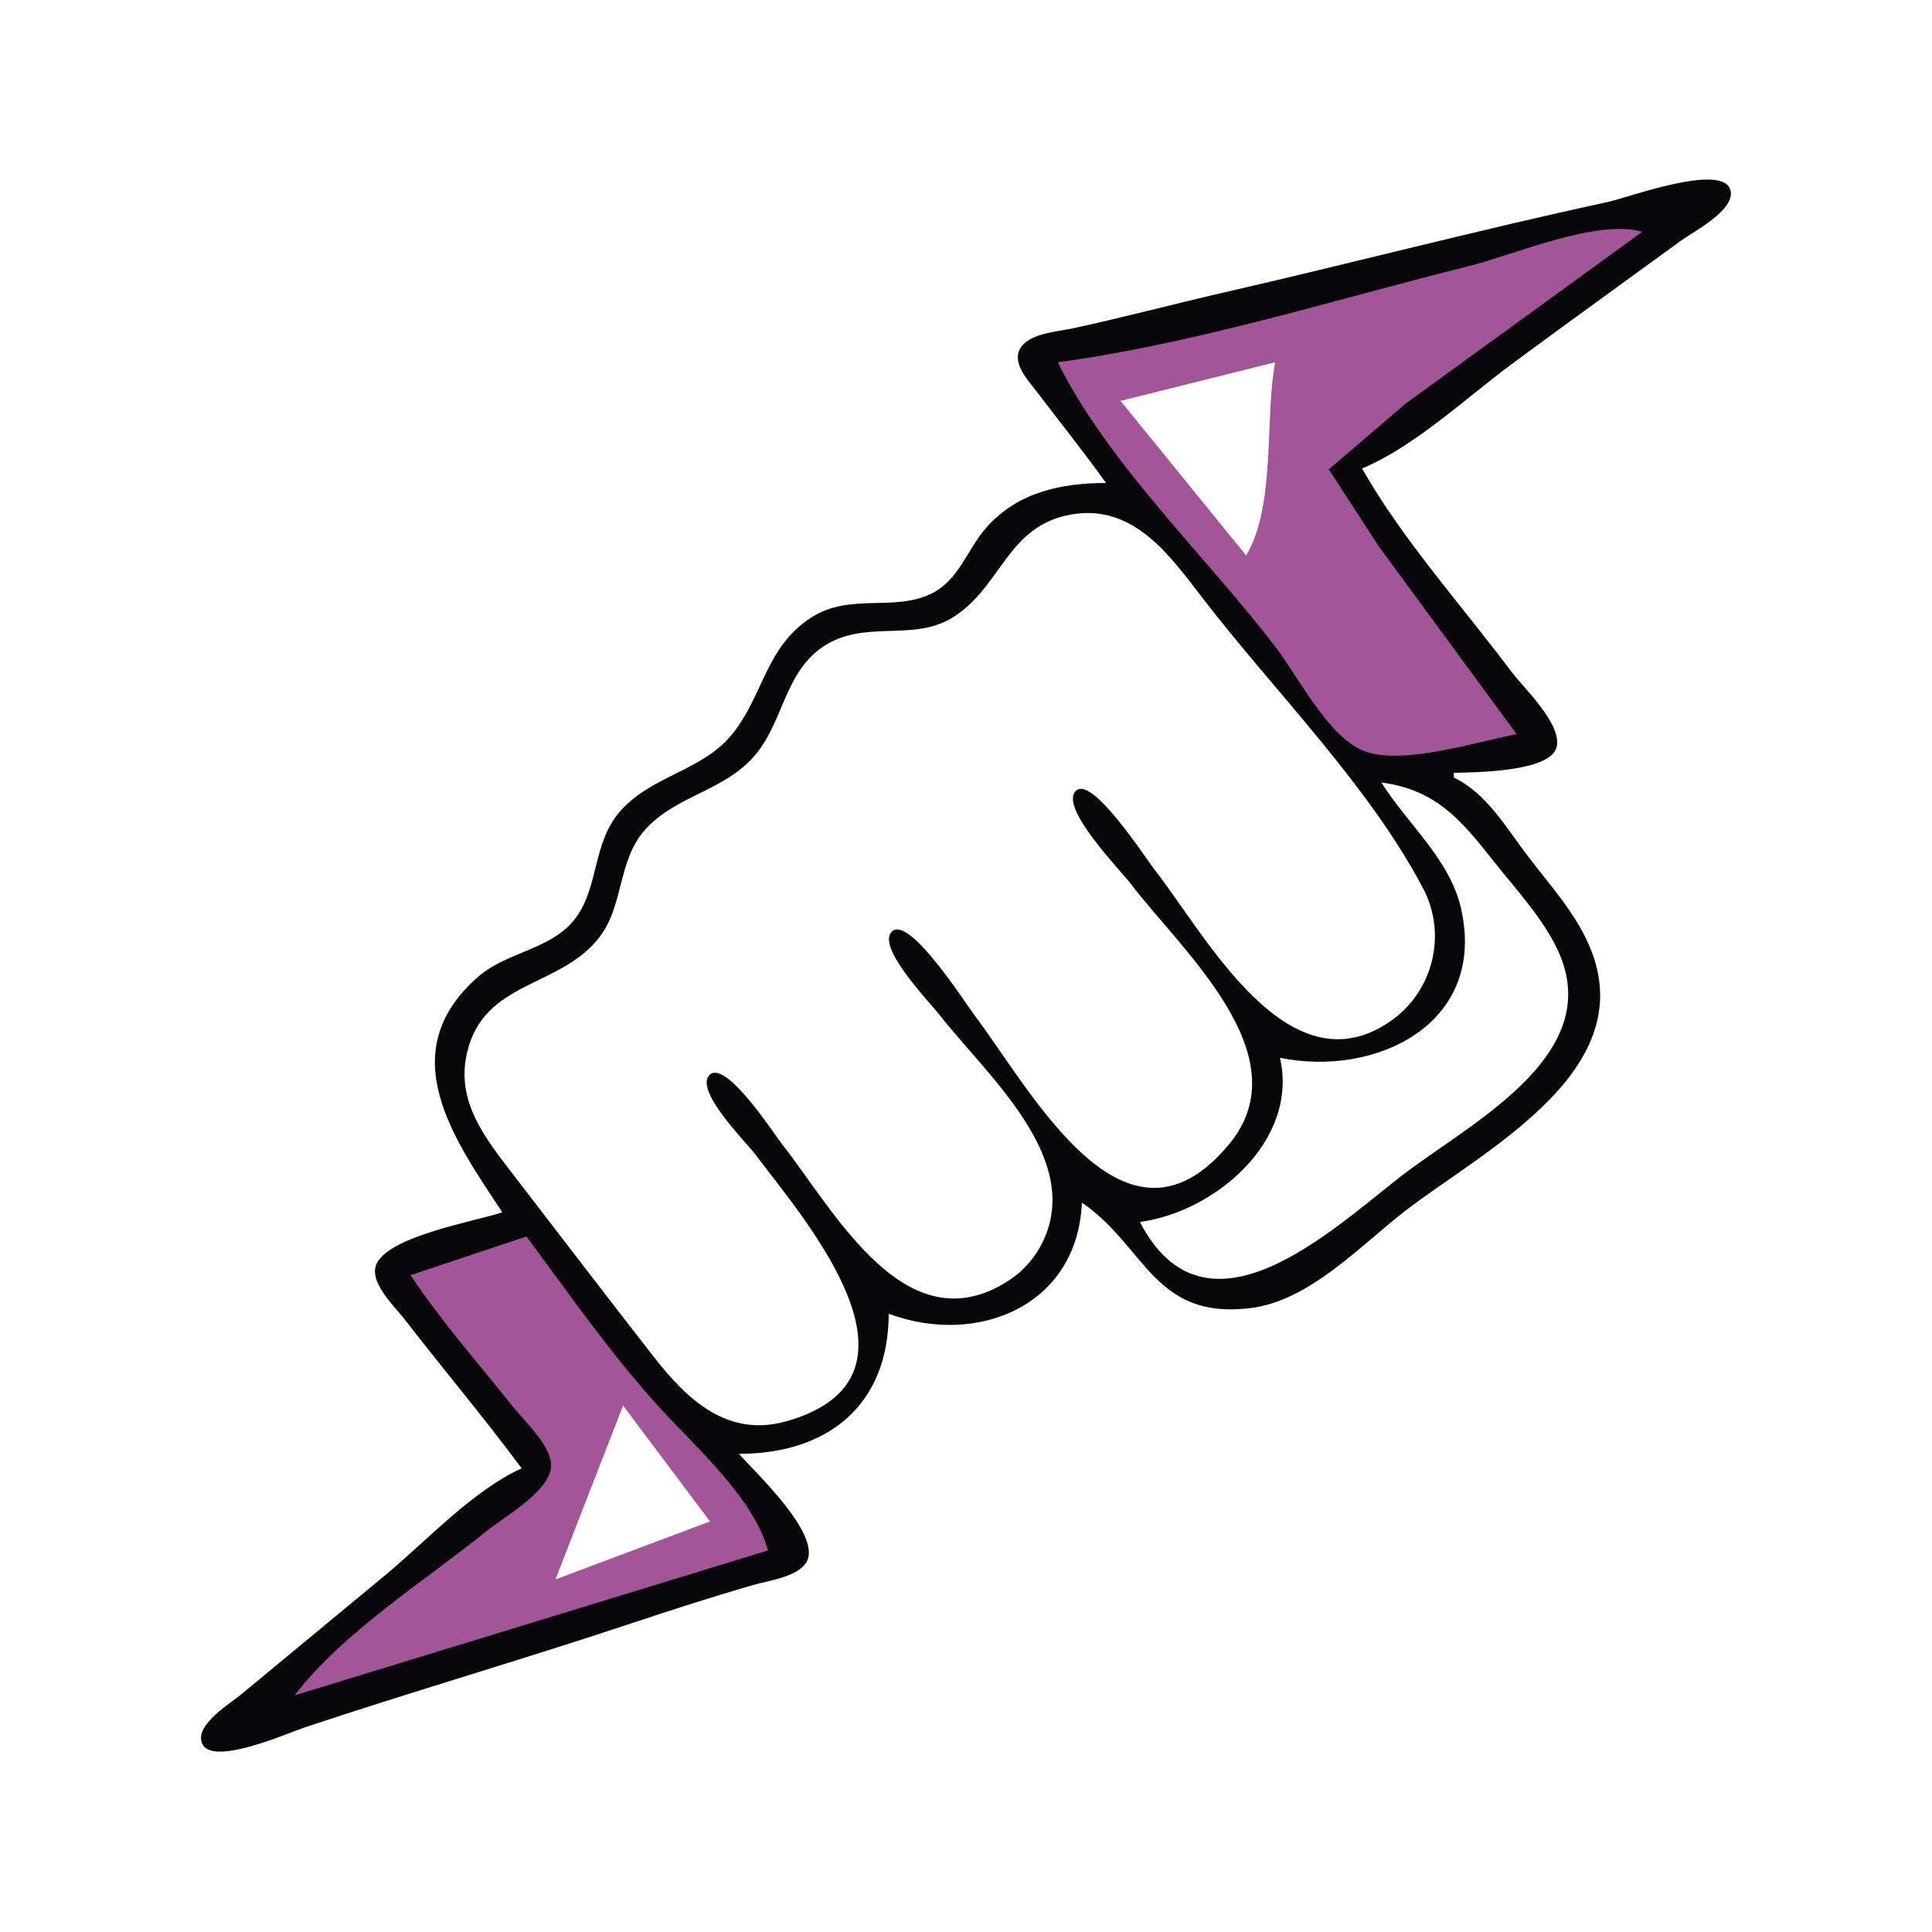
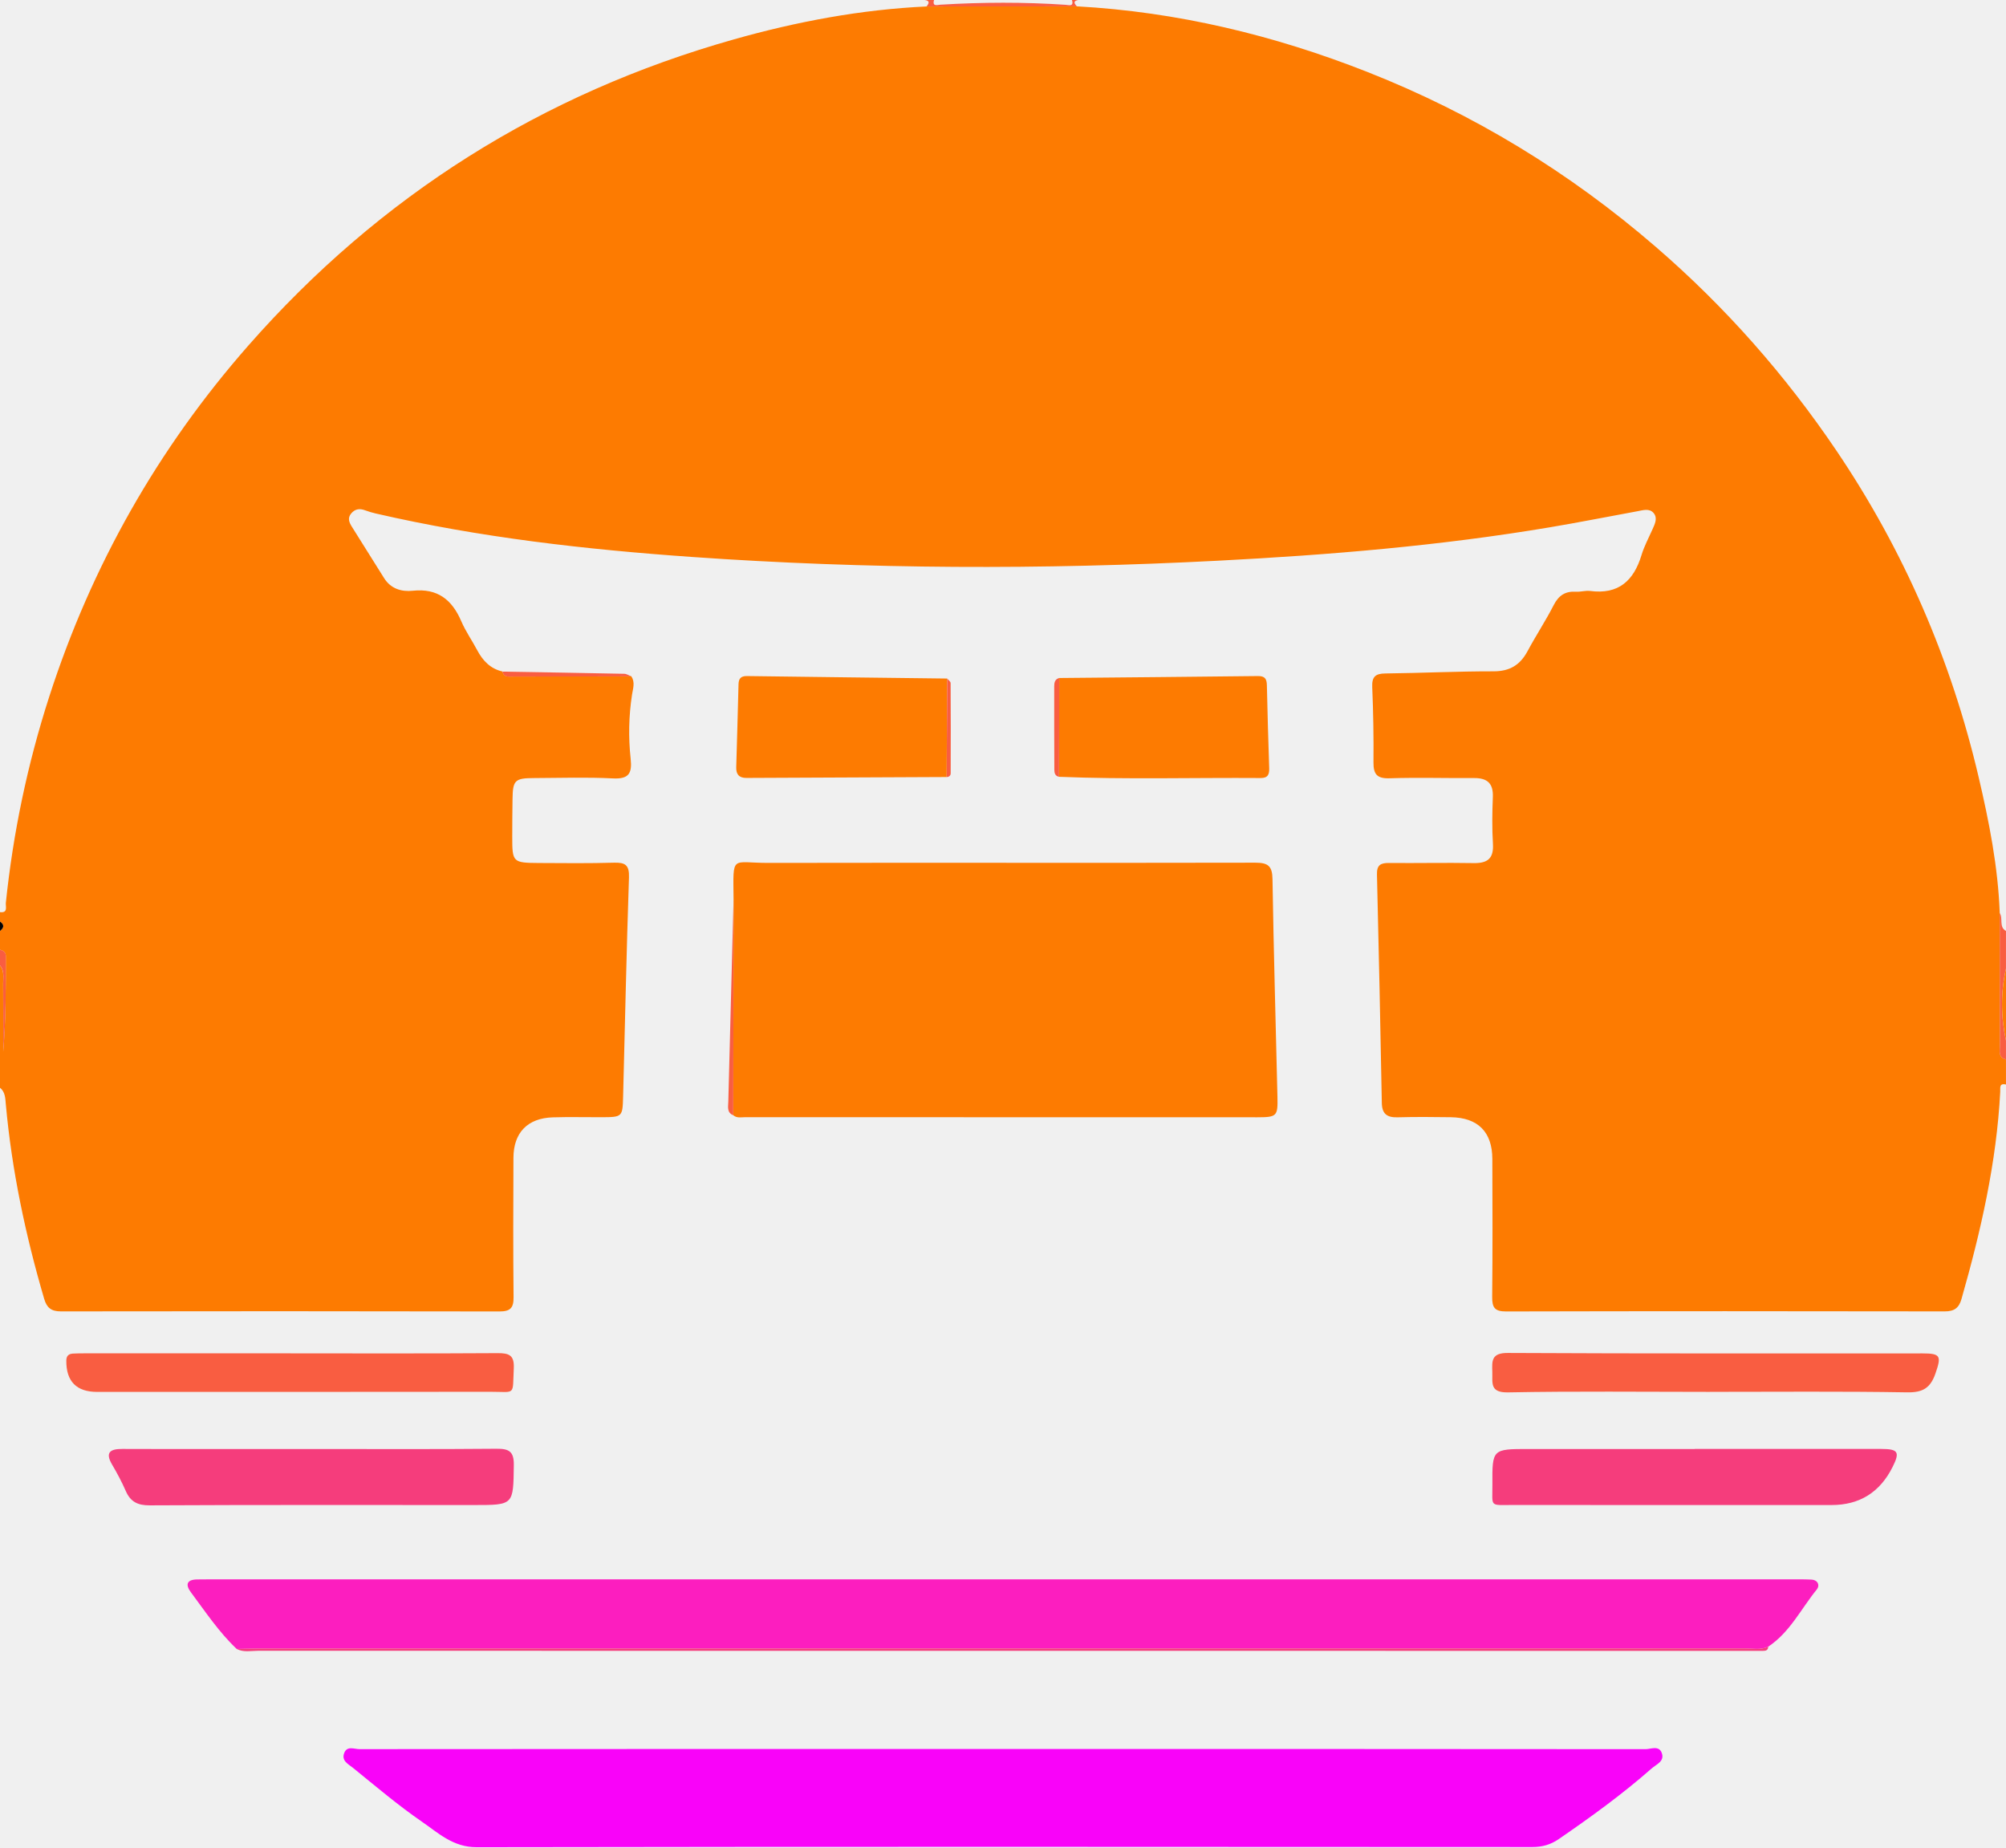
- <svg xmlns="http://www.w3.org/2000/svg" width="400" height="400">
-   <path style="fill:#ffffff; stroke:none;" d="M0 0L0 400L400 400L400 0L0 0z" />
-   <path style="fill:#4a3c4a; stroke:none;" d="M351 37L352 38L351 37z" />
-   <path style="fill:#070609; stroke:none;" d="M229 100C219.753 100.006 210.824 101.863 204.329 109.093C200.341 113.532 198.633 119.964 192.996 122.821C185.2 126.772 176.092 122.655 168.015 127.814C158.512 133.883 158.108 143.928 151.61 151.985C145.405 159.678 134.793 160.553 128.329 168.04C122.679 174.585 124.026 183.35 119.297 189.907C114.464 196.608 105.049 196.945 99.015 202.213C81.025 217.92 94.013 235.887 104 251C98.103 252.919 81.176 255.81 78.086 261.419C76.016 265.178 81.593 270.34 83.65 273C91.688 283.39 100.176 293.445 108 304C97.824 308.661 88.602 318.753 80 325.92L50 350.753C47.642 352.719 40.584 356.885 41.752 360.721C43.374 366.053 59.656 358.78 63 357.667C85.236 350.262 107.757 343.72 130 336.333C138.595 333.479 147.297 330.647 156 328.141C159.113 327.245 165.078 326.499 166.928 323.49C170.369 317.893 156.391 304.893 153 301C171.2 301 183.947 291.112 184 272C202.22 278.791 223.063 270.48 224 249C237.232 258.008 238.832 273.333 259 270.815C271.186 269.293 281.722 257.8 291 250.651C307.061 238.276 339.138 222.108 329.532 197C326.638 189.437 320.948 183.361 316.13 177C311.781 171.258 307.669 164.136 301 161L301 160C305.327 159.911 320.861 159.825 322.252 154.772C323.565 150.003 315.481 142.477 312.873 139C302.615 125.322 290.465 111.856 282 97C293.082 92.315 303.333 82.522 313 75.371C324.609 66.785 336.333 58.356 348 49.849C350.618 47.94 359.508 43.409 358.248 39.278C356.541 33.679 336.942 40.938 333 41.79C306.232 47.577 279.694 54.525 253 60.651C242.652 63.026 232.381 65.776 222 68C218.881 68.668 212.771 69.048 211.137 72.303C209.589 75.386 212.878 78.765 214.58 81C219.4 87.329 224.357 93.537 229 100z" />
-   <path style="fill:#a09da1; stroke:none;" d="M334 41L335 42L334 41M317 45L318 46L317 45z" />
-   <path style="fill:#4a3c4a; stroke:none;" d="M313 46L314 47L313 46z" />
-   <path style="fill:#a25697; stroke:none;" d="M219 75C229.619 96.323 249.676 115.074 264.116 134C268.709 140.02 274.992 152.459 282.171 155.397C290.109 158.645 305.759 153.535 314 152L285.373 113L275.117 97.174L291 83.576L340 48C330.849 45.221 313.294 52.807 304 55.127C276.263 62.05 247.313 71.187 219 75z" />
-   <path style="fill:#4a3c4a; stroke:none;" d="M332 48L333 49L332 48z" />
-   <path style="fill:#a09da1; stroke:none;" d="M300 49L301 50L300 49z" />
-   <path style="fill:#4a3c4a; stroke:none;" d="M296 50L297 51L296 50M315 52L316 53L315 52z" />
-   <path style="fill:#a09da1; stroke:none;" d="M342 53L343 54L342 53z" />
-   <path style="fill:#a25697; stroke:none;" d="M279 54L280 55L279 54z" />
-   <path style="fill:#a09da1; stroke:none;" d="M262 58L263 59L262 58z" />
-   <path style="fill:#4a3c4a; stroke:none;" d="M258 59L259 60L258 59M323 59L324 60L323 59M277 61L278 62L277 61M331 61L332 62L331 61z" />
-   <path style="fill:#a09da1; stroke:none;" d="M245 62L246 63L245 62z" />
-   <path style="fill:#4a3c4a; stroke:none;" d="M241 63L242 64L241 63M260 65L261 66L260 65z" />
-   <path style="fill:#a09da1; stroke:none;" d="M224 67L225 68L224 67z" />
-   <path style="fill:#4a3c4a; stroke:none;" d="M312 67L313 68L312 67M239 70L240 71L239 70z" />
-   <path style="fill:#a09da1; stroke:none;" d="M316 72L317 73L316 72z" />
-   <path style="fill:#4a3c4a; stroke:none;" d="M222 74L223 75L222 74z" />
-   <path style="fill:#ffffff; stroke:none;" d="M232 83L258 115C264.181 104.682 261.81 86.796 264 75L232 83z" />
-   <path style="fill:#4a3c4a; stroke:none;" d="M219 76L220 77L219 76z" />
-   <path style="fill:#a25697; stroke:none;" d="M305 80L306 81L305 80z" />
-   <path style="fill:#a09da1; stroke:none;" d="M262 86L263 87L262 86z" />
-   <path style="fill:#4a3c4a; stroke:none;" d="M286 86L287 87L286 86M221 89L222 90L221 89z" />
-   <path style="fill:#a09da1; stroke:none;" d="M241 94L242 95L241 94z" />
-   <path style="fill:#4a3c4a; stroke:none;" d="M274 95L275 96L274 95M236 98L237 99L236 98M229 100L230 101L229 100z" />
-   <path style="fill:#a09da1; stroke:none;" d="M246 100L247 101L246 100M213 102L214 103L213 102M208 105L209 106L208 105z" />
-   <path style="fill:#ffffff; stroke:none;" d="M222 106.482C208.352 108.722 207.37 121.786 196.999 127.991C188.719 132.945 178.575 128.089 170.09 134.108C162.531 139.471 162.171 149.121 156.62 155.996C150.28 163.85 139.688 164.63 133.34 172.043C127.883 178.417 129.151 187.342 124.2 193.91C116.144 204.595 100.155 202.862 96.681 218C94.382 228.013 100.38 235.544 106.119 243C115.875 255.675 125.581 268.392 135.424 281C142.404 289.94 150.757 297.749 163 294.211C194.948 284.977 166.488 252.406 156.374 239C154.445 236.443 143.858 225.935 146.83 222.636C150.088 219.019 160.245 234.767 162 237C172.876 250.841 187.639 279.071 208.985 265.03C211.997 263.049 214.4 260.256 215.95 257C224.24 239.587 204.061 222.388 194.424 210C192.457 207.47 181.269 195.942 184.698 192.832C188.295 189.568 199.661 207.396 201.626 210C213.771 226.099 232.914 262.916 254.468 236.907C269.688 218.54 244.502 196.694 234.13 183C231.99 180.176 219.267 167.206 222.722 163.752C226.062 160.412 237.082 177.559 239 180C249.557 193.434 266.677 226.288 287.996 211.348C296.734 205.225 299.622 193.441 294.672 184C283.452 162.601 263.861 143.145 249.119 124C242.308 115.155 234.832 104.377 222 106.482z" />
-   <path style="fill:#4a3c4a; stroke:none;" d="M227 106L228 107L227 106z" />
-   <path style="fill:#a09da1; stroke:none;" d="M251 106L252 107L251 106z" />
-   <path style="fill:#4a3c4a; stroke:none;" d="M243 107L244 108L243 107M244 108L245 109L244 108z" />
-   <path style="fill:#a09da1; stroke:none;" d="M256 112L257 113L256 112M259 112L260 113L259 112z" />
-   <path style="fill:#a25697; stroke:none;" d="M244 118L245 119L244 118z" />
-   <path style="fill:#4a3c4a; stroke:none;" d="M297 129L298 130L297 129z" />
-   <path style="fill:#a09da1; stroke:none;" d="M305 129L306 130L305 129M164 130L165 131L164 130z" />
-   <path style="fill:#4a3c4a; stroke:none;" d="M262 131L263 132L262 131M162 132L163 133L162 132M172 132L173 133L172 132M300 133L301 134L300 133z" />
-   <path style="fill:#a09da1; stroke:none;" d="M308 133L309 134L308 133z" />
-   <path style="fill:#4a3c4a; stroke:none;" d="M169 134L170 135L169 134M159 136L160 137L159 136z" />
-   <path style="fill:#a09da1; stroke:none;" d="M166 137L167 138L166 137z" />
-   <path style="fill:#4a3c4a; stroke:none;" d="M303 137L304 138L303 137z" />
-   <path style="fill:#a09da1; stroke:none;" d="M311 137L312 138L311 137z" />
-   <path style="fill:#4a3c4a; stroke:none;" d="M261 140L262 141L261 140z" />
-   <path style="fill:#a25697; stroke:none;" d="M314 141L315 142L314 141z" />
-   <path style="fill:#4a3c4a; stroke:none;" d="M317 145L318 146L317 145M320 149L321 150L320 149z" />
-   <path style="fill:#a09da1; stroke:none;" d="M160 150L161 151L160 150M271 153L272 154L271 153z" />
-   <path style="fill:#4a3c4a; stroke:none;" d="M279 153L280 154L279 153M297 154L298 155L297 154z" />
-   <path style="fill:#a09da1; stroke:none;" d="M157 155L158 156L157 155M313 158L314 159L313 158M151 161L152 162L151 161z" />
-   <path style="fill:#4a3c4a; stroke:none;" d="M278 162L279 163L278 162z" />
-   <path style="fill:#ffffff; stroke:none;" d="M286 162C291.333 170.535 300.142 177.855 302.471 188C307.997 212.076 284.711 223.066 265 219C268.944 236.163 251.602 250.889 236 253C249.686 279.365 275.563 254.807 290 243.576C303.957 232.719 332.514 218.714 322.647 197C319.511 190.097 313.66 183.93 309 178C302.352 169.54 297.107 163.497 286 162z" />
-   <path style="fill:#4a3c4a; stroke:none;" d="M289 162L290 163L289 162M133 163L134 164L133 163M292 170L293 171L292 170z" />
-   <path style="fill:#a09da1; stroke:none;" d="M131 174L132 175L131 174M288 175L289 176L288 175z" />
-   <path style="fill:#4a3c4a; stroke:none;" d="M129 178L130 179L129 178z" />
-   <path style="fill:#a09da1; stroke:none;" d="M318 180L319 181L318 180M240 181L241 182L240 181M128 182L129 183L128 182z" />
-   <path style="fill:#4a3c4a; stroke:none;" d="M294 183L295 184L294 183z" />
-   <path style="fill:#a09da1; stroke:none;" d="M295 185L296 186L295 185M236 186L237 187L236 186z" />
-   <path style="fill:#a25697; stroke:none;" d="M317 189L318 190L317 189z" />
-   <path style="fill:#4a3c4a; stroke:none;" d="M119 190L120 191L119 190z" />
-   <path style="fill:#a09da1; stroke:none;" d="M184 191L185 192L184 191M188 192L189 193L188 192z" />
-   <path style="fill:#4a3c4a; stroke:none;" d="M250 194L251 195L250 194M328 194L329 195L328 194z" />
-   <path style="fill:#a09da1; stroke:none;" d="M112 195L113 196L112 195z" />
-   <path style="fill:#a25697; stroke:none;" d="M123 195L124 196L123 195z" />
-   <path style="fill:#a09da1; stroke:none;" d="M109 196L110 197L109 196z" />
-   <path style="fill:#4a3c4a; stroke:none;" d="M122 196L123 197L122 196M184 197L185 198L184 197z" />
-   <path style="fill:#a09da1; stroke:none;" d="M104 198L105 199L104 198z" />
-   <path style="fill:#4a3c4a; stroke:none;" d="M118 199L119 200L118 199z" />
-   <path style="fill:#a09da1; stroke:none;" d="M114 201L115 202L114 201M111 202L112 203L111 202M295 202L296 203L295 202z" />
-   <path style="fill:#4a3c4a; stroke:none;" d="M324 202L325 203L324 202z" />
-   <path style="fill:#a25697; stroke:none;" d="M257 203L258 204L257 203z" />
-   <path style="fill:#4a3c4a; stroke:none;" d="M294 204L295 205L294 204M198 205L199 206L198 205z" />
-   <path style="fill:#a09da1; stroke:none;" d="M253 208L254 209L253 208z" />
-   <path style="fill:#4a3c4a; stroke:none;" d="M261 208L262 209L261 208M262 209L263 210L262 209z" />
-   <path style="fill:#a09da1; stroke:none;" d="M324 209L325 210L324 209M194 210L195 211L194 210z" />
-   <path style="fill:#4a3c4a; stroke:none;" d="M257 214L258 215L257 214M291 216L292 217L291 216M201 219L202 220L201 219z" />
-   <path style="fill:#a25697; stroke:none;" d="M267 219L268 220L267 219z" />
-   <path style="fill:#4a3c4a; stroke:none;" d="M285 219L286 220L285 219z" />
-   <path style="fill:#a09da1; stroke:none;" d="M327 219L328 220L327 219M147 220L148 221L147 220z" />
-   <path style="fill:#a25697; stroke:none;" d="M148 220L149 221L148 220z" />
-   <path style="fill:#4a3c4a; stroke:none;" d="M265 220L266 221L265 220z" />
-   <path style="fill:#a25697; stroke:none;" d="M325 222L326 223L325 222z" />
-   <path style="fill:#4a3c4a; stroke:none;" d="M315 223L316 224L315 223M96 226L97 227L96 226z" />
-   <path style="fill:#a09da1; stroke:none;" d="M265 226L266 227L265 226z" />
-   <path style="fill:#4a3c4a; stroke:none;" d="M215 227L216 228L215 227M156 229L157 230L156 229z" />
-   <path style="fill:#a25697; stroke:none;" d="M258 229L259 230L258 229z" />
-   <path style="fill:#a09da1; stroke:none;" d="M211 232L212 233L211 232M219 232L220 233L219 232z" />
-   <path style="fill:#4a3c4a; stroke:none;" d="M311 234L312 235L311 234M255 235L256 236L255 235z" />
-   <path style="fill:#a09da1; stroke:none;" d="M163 238L164 239L163 238z" />
-   <path style="fill:#4a3c4a; stroke:none;" d="M104 240L105 241L104 240M293 240L294 241L293 240M258 241L259 242L258 241z" />
-   <path style="fill:#a09da1; stroke:none;" d="M302 241L303 242L302 241z" />
-   <path style="fill:#4a3c4a; stroke:none;" d="M247 242L248 243L247 242z" />
-   <path style="fill:#a25697; stroke:none;" d="M159 243L160 244L159 243z" />
-   <path style="fill:#4a3c4a; stroke:none;" d="M256 243L257 244L256 243z" />
-   <path style="fill:#a09da1; stroke:none;" d="M238 246L239 247L238 246M103 249L104 250L103 249M111 249L112 250L111 249M280 250L281 251L280 250M102 251L103 252L102 251z" />
-   <path style="fill:#4a3c4a; stroke:none;" d="M289 251L290 252L289 251M217 252L218 253L217 252M223 254L224 255L223 254z" />
-   <path style="fill:#a09da1; stroke:none;" d="M88 256L89 257L88 256z" />
-   <path style="fill:#4a3c4a; stroke:none;" d="M107 256L108 257L107 256z" />
-   <path style="fill:#a25697; stroke:none;" d="M85 264C91.24 273.436 98.964 282.131 105.997 291C108.47 294.119 113.704 298.859 114.093 302.996C114.593 308.298 104.557 313.928 101 316.803C88.152 327.188 71.024 337.895 61 351L159 321C156.096 310.34 144.427 299.959 137.09 292C126.886 280.932 117.961 268.091 109 256L85 264z" />
-   <path style="fill:#4a3c4a; stroke:none;" d="M271 257L272 258L271 257z" />
-   <path style="fill:#a09da1; stroke:none;" d="M280 258L281 259L280 258M180 260L181 261L180 260z" />
-   <path style="fill:#4a3c4a; stroke:none;" d="M121 262L122 263L121 262z" />
-   <path style="fill:#a09da1; stroke:none;" d="M264 262L265 263L264 262M184 264L185 265L184 264z" />
-   <path style="fill:#4a3c4a; stroke:none;" d="M206 266L207 267L206 266M80 268L81 269L80 268M266 268L267 269L266 268z" />
-   <path style="fill:#a25697; stroke:none;" d="M213 269L214 270L213 269z" />
-   <path style="fill:#4a3c4a; stroke:none;" d="M120 271L121 272L120 271z" />
-   <path style="fill:#a09da1; stroke:none;" d="M210 271L211 272L210 271z" />
-   <path style="fill:#4a3c4a; stroke:none;" d="M208 272L209 273L208 272z" />
-   <path style="fill:#a09da1; stroke:none;" d="M202 274L203 275L202 274M177 277L178 278L177 277z" />
-   <path style="fill:#4a3c4a; stroke:none;" d="M96 278L97 279L96 278M176 281L177 282L176 281z" />
-   <path style="fill:#a09da1; stroke:none;" d="M91 282L92 283L91 282z" />
-   <path style="fill:#4a3c4a; stroke:none;" d="M138 284L139 285L138 284z" />
-   <path style="fill:#a25697; stroke:none;" d="M174 285L175 286L174 285z" />
-   <path style="fill:#4a3c4a; stroke:none;" d="M95 287L96 288L95 287z" />
-   <path style="fill:#ffffff; stroke:none;" d="M129 291L115 327L147 315L129 291z" />
-   <path style="fill:#4a3c4a; stroke:none;" d="M107 292L108 293L107 292z" />
-   <path style="fill:#a09da1; stroke:none;" d="M172 296L173 297L172 296M125 300L126 301L125 300z" />
-   <path style="fill:#4a3c4a; stroke:none;" d="M144 300L145 301L144 300z" />
-   <path style="fill:#a25697; stroke:none;" d="M106 301L107 302L106 301z" />
-   <path style="fill:#4a3c4a; stroke:none;" d="M156 305L157 306L156 305z" />
-   <path style="fill:#a09da1; stroke:none;" d="M101 308L102 309L101 308z" />
-   <path style="fill:#4a3c4a; stroke:none;" d="M111 308L112 309L111 308z" />
-   <path style="fill:#a25697; stroke:none;" d="M95 313L96 314L95 313z" />
-   <path style="fill:#4a3c4a; stroke:none;" d="M105 313L106 314L105 313M155 314L156 315L155 314z" />
-   <path style="fill:#a09da1; stroke:none;" d="M142 316L143 317L142 316z" />
-   <path style="fill:#4a3c4a; stroke:none;" d="M89 318L90 319L89 318z" />
-   <path style="fill:#a09da1; stroke:none;" d="M167 319L168 320L167 319z" />
-   <path style="fill:#4a3c4a; stroke:none;" d="M155 321L156 322L155 321M133 328L134 329L133 328z" />
-   <path style="fill:#a09da1; stroke:none;" d="M154 328L155 329L154 328z" />
-   <path style="fill:#4a3c4a; stroke:none;" d="M82 332L83 333L82 332M114 334L115 335L114 334M135 334L136 335L135 334z" />
-   <path style="fill:#a09da1; stroke:none;" d="M132 335L133 336L132 335M66 337L67 338L66 337z" />
-   <path style="fill:#4a3c4a; stroke:none;" d="M76 337L77 338L76 337M92 341L93 342L92 341M113 341L114 342L113 341M89 342L90 343L89 342M94 347L95 348L94 347M70 348L71 349L70 348z" />
-   <path style="fill:#a09da1; stroke:none;" d="M91 348L92 349L91 348z" />
-   <path style="fill:#a25697; stroke:none;" d="M60 351L61 352L60 351z" />
-   <path style="fill:#a09da1; stroke:none;" d="M69 355L70 356L69 355z" />
-   <path style="fill:#4a3c4a; stroke:none;" d="M50 361L51 362L50 361z" />
-   <path style="fill:#a09da1; stroke:none;" d="M47 362L48 363L47 362z" />
+ <svg xmlns="http://www.w3.org/2000/svg" id="Layer_2" data-name="Layer 2" viewBox="0 0 639.81 589.14">
+   <defs>
+     <style>
+       .cls-1 {
+         fill: #f95d41;
+       }
+ 
+       .cls-2 {
+         fill: #fc1ebf;
+       }
+ 
+       .cls-3 {
+         fill: #020101;
+       }
+ 
+       .cls-4 {
+         fill: #f53d7c;
+       }
+ 
+       .cls-5 {
+         fill: #f903f9;
+       }
+ 
+       .cls-6 {
+         fill: #fd7b01;
+       }
+     </style>
+   </defs>
+   <g id="Layer_1-2" data-name="Layer 1">
+     <g>
+       <path class="cls-6" d="M201.35,215.71c1.29,1.87,.53,3.91,.24,5.79-1.05,6.8-1.19,13.63-.45,20.42,.51,4.68-.49,6.61-5.69,6.34-8.3-.43-16.64-.14-24.97-.11-6.3,.02-6.93,.65-7.01,6.78-.05,3.99-.1,7.99-.09,11.98,0,8.08,.17,8.28,8.48,8.33,7.99,.05,15.99,.13,23.97-.1,3.58-.1,4.92,.73,4.78,4.7-.78,23.29-1.27,46.59-1.87,69.89-.17,6.51-.24,6.57-6.91,6.59-5.16,.02-10.33-.12-15.48,.04-8.06,.24-12.56,4.86-12.59,12.91-.06,14.82-.11,29.64,.04,44.45,.04,3.47-1.07,4.56-4.54,4.55-46.62-.09-93.23-.1-139.85-.02-3.07,0-4.49-1.17-5.31-3.97-5.96-20.32-10.33-40.94-12.24-62.05-.18-1.95-.16-3.94-1.88-5.33v-38.99c1.46,1.7,1.01,3.78,1.02,5.72,.06,7.25,.02,14.51,.02,21.77,.84-10.17,.85-20.34,.83-30.51,0-1.17-.82-1.73-1.87-1.98v-6c1.3-1,1.45-2,0-3v-3c2.66,.35,1.76-1.83,1.88-2.94,2.33-22.42,6.92-44.33,13.85-65.8,13.46-41.7,34.6-79.05,63.46-111.92C121.17,62.44,172.89,29.82,234.14,12.54c20.05-5.66,40.49-9.51,61.38-10.48,15.98-.01,31.96-.02,47.94-.04,32.04,1.77,62.84,9.18,92.59,20.9,33.86,13.34,64.48,31.98,92.1,55.85,22.16,19.14,41.25,40.8,57.58,64.96,21.54,31.88,36.57,66.67,45.35,104.1,3.34,14.25,6.19,28.64,6.73,43.35,.01,14.08,0,28.16,.06,42.24,0,1.7-.65,3.82,1.93,4.47v8c-2.23-.51-1.77,1.1-1.83,2.32-1.18,22.58-6.18,44.45-12.36,66.1-.8,2.81-2.28,3.95-5.34,3.94-46.65-.08-93.3-.09-139.96,.02-3.64,0-4.41-1.32-4.38-4.66,.15-14.66,.1-29.32,.05-43.99-.03-8.61-4.6-13.18-13.26-13.3-5.66-.08-11.33-.13-16.99,.03-3.31,.09-4.93-1.07-5-4.54-.46-24.32-.95-48.64-1.55-72.95-.07-2.98,1.18-3.65,3.84-3.63,9,.09,18-.12,26.99,.04,4.42,.08,6.44-1.44,6.16-6.12-.3-4.98-.23-10-.03-14.99,.17-4.33-1.79-6.03-5.95-6.01-9,.06-18-.22-26.99,.07-4.04,.13-5.17-1.32-5.13-5.1,.07-7.99-.06-16-.4-23.99-.14-3.34,1.04-4.31,4.24-4.34,11.49-.13,22.98-.7,34.47-.68,5.16,0,8.46-2.02,10.82-6.42,2.67-4.98,5.8-9.71,8.37-14.74,1.59-3.1,3.73-4.44,7.12-4.23,1.48,.09,3.02-.43,4.48-.24,9,1.19,13.9-3.22,16.38-11.43,.86-2.84,2.3-5.5,3.51-8.23,.75-1.7,1.71-3.56,.38-5.17-1.34-1.62-3.39-.93-5.17-.6-9.33,1.71-18.63,3.56-27.98,5.13-35.04,5.89-70.38,8.82-105.82,10.65-55.96,2.9-111.92,2.73-167.82-1.2-33.9-2.38-67.65-6.21-100.85-13.87-1.13-.26-2.26-.6-3.34-1-1.75-.66-3.24-.47-4.48,1.04-1.19,1.45-.61,2.81,.21,4.13,3.43,5.5,6.88,10.98,10.33,16.47,2.13,3.39,5.56,4.39,9.12,4.01,7.9-.85,12.54,2.84,15.5,9.76,1.37,3.19,3.41,6.08,5.04,9.16,1.8,3.39,4.22,5.96,8.1,6.84,.37,1.87,1.88,1.6,3.16,1.6,12.64-.01,25.27-.05,37.91-.09Z" />
+       <path class="cls-1" d="M637.81,291.19c1.15,1.74-.37,4.41,1.99,5.72v12c-1.73,7.66-1.66,15.33,0,22.99v6c-2.58-.64-1.93-2.77-1.93-4.47-.05-14.08-.05-28.16-.06-42.24Z" />
+       <path class="cls-1" d="M295.52,2.06c.79-.98,1.17-1.84-.61-2.06h3c-.64,2.22,1.15,1.55,2,1.5,13.35-.81,26.69-.87,40.04,.04,.86,.06,2.66,.67,1.94-1.54h2c-1.75,.33-1.23,1.15-.44,2.03-15.98,.01-31.96,.02-47.94,.04Z" />
+       <path class="cls-1" d="M0,302.91c1.06,.25,1.87,.81,1.87,1.98,.02,10.17,.01,20.34-.83,30.51,0-7.26,.04-14.51-.02-21.77-.02-1.94,.44-4.02-1.02-5.72v-5Z" />
+       <path class="cls-6" d="M639.81,331.9c-1.66-7.66-1.73-15.33,0-22.99v22.99Z" />
+       <path class="cls-3" d="M0,293.91c1.45,1,1.3,2,0,3v-3Z" />
+       <path class="cls-6" d="M233.97,286.71c-.13-14.36-.87-11.48,11.1-11.5,51.78-.1,103.55,.04,155.33-.07,4.12,0,5.4,1.12,5.46,5.28,.37,23.14,1.04,46.27,1.58,69.4,.14,6.17-.17,6.51-6.41,6.52-54.44,.01-108.88,0-163.32-.03-1.3,0-2.68,.37-3.83-.62,.03-22.99,.06-45.99,.09-68.98Z" />
+       <path class="cls-5" d="M319.95,557.81c68.29,0,136.57-.01,204.86,.06,1.76,0,4.37-1.32,5.24,1.31,.87,2.61-1.74,3.5-3.28,4.86-9.33,8.21-19.38,15.48-29.61,22.51-2.57,1.77-5.25,2.53-8.37,2.53-112.26-.06-224.51-.13-336.77,.06-7.54,.01-12.23-4.55-17.5-8.17-7.64-5.26-14.74-11.31-21.96-17.16-1.4-1.14-3.73-2.2-2.78-4.69,.91-2.41,3.19-1.26,4.81-1.26,68.45-.06,136.91-.05,205.36-.05Z" />
+       <path class="cls-2" d="M75.51,525.92c-5.68-5.36-9.97-11.85-14.61-18.06-1.73-2.31-1.51-4.04,1.9-4.12,1.33-.03,2.66-.03,4-.03,168.99,0,337.98,0,506.96,0,1.33,0,2.67,0,3.99,.08,2.16,.14,2.72,1.91,1.73,3.12-5.05,6.2-8.58,13.69-15.52,18.28-2.38,1.13-4.92,.57-7.38,.57-158.03,.03-316.06,.03-474.09,.03-2.33,0-4.66,.08-6.99,.13Z" />
+       <path class="cls-4" d="M98.97,462.14c19.82,0,39.64,.1,59.45-.08,4-.03,5.52,.91,5.46,5.23-.17,12.71,.02,12.72-12.68,12.72-34.47,0-68.94-.08-103.42,.1-3.91,.02-6.17-1.15-7.68-4.61-1.26-2.88-2.75-5.68-4.35-8.39-2.39-4.05-.38-5,3.27-4.99,3.16,0,6.33,.02,9.49,.02,16.82,0,33.64,0,50.46,0Z" />
+       <path class="cls-4" d="M540.53,462.12c19.81,0,39.63,0,59.44,0,5.45,0,6.06,.96,3.69,5.71q-6.07,12.18-19.5,12.18c-33.8,0-67.6,.02-101.4-.02-7.87,0-6.72,.81-6.76-6.49-.07-11.36-.02-11.36,11.59-11.36,17.65,0,35.3,0,52.95,0v-.02Z" />
+       <path class="cls-6" d="M301.94,247.82c-21.29,.09-42.58,.18-63.88,.29-2.36,.01-3.3-1.17-3.24-3.39,.25-8.82,.52-17.63,.73-26.45,.04-1.86,.75-2.67,2.68-2.65,21.29,.29,42.58,.53,63.86,.79-.05,10.47-.11,20.94-.16,31.41Z" />
+       <path class="cls-6" d="M337.85,216.24c21.12-.2,42.23-.37,63.35-.62,2.24-.03,2.83,.89,2.87,2.95,.18,8.81,.45,17.62,.74,26.44,.06,1.96-.41,3.15-2.72,3.13-21.44-.15-42.88,.48-64.32-.39,.02-10.5,.05-21,.07-31.51Z" />
+       <path class="cls-1" d="M92.7,431.64c21.99,0,43.99,.07,65.98-.07,3.67-.02,5.39,.6,5.19,4.83-.43,8.9,.75,7.48-7.43,7.49-41.82,.06-83.64,.03-125.46,.04-6.59,0-9.89-3.36-9.83-9.99,.01-1.48,.73-2.14,2.08-2.23,1.33-.08,2.66-.08,4-.08,21.83,0,43.65,0,65.48,0Z" />
+       <path class="cls-1" d="M545.36,443.92c-21.47,0-42.94-.25-64.4,.16-5.87,.11-4.88-3.07-4.99-6.51-.11-3.54-.32-6.09,4.92-6.06,44.1,.23,88.2,.13,132.3,.14,5.79,0,6.05,.84,4.11,6.43-1.6,4.6-4.02,6.08-9.03,5.99-20.96-.36-41.93-.15-62.9-.16Z" />
+       <path class="cls-4" d="M75.51,525.92c2.33-.04,4.66-.13,6.99-.13,158.03,0,316.06,0,474.09-.03,2.46,0,5,.56,7.38-.57-.03,1.1-.73,1.34-1.66,1.33-2.33-.01-4.66,0-6.99,0-157.65,0-315.3,0-472.95-.03-2.28,0-4.66,.59-6.87-.58Z" />
+       <path class="cls-1" d="M233.97,286.71c-.03,22.99-.06,45.99-.09,68.98-2.1-.83-1.63-2.69-1.59-4.26,.54-21.57,1.11-43.15,1.68-64.72Z" />
+       <path class="cls-1" d="M201.35,215.71c-12.64,.03-25.27,.08-37.91,.09-1.28,0-2.79,.27-3.16-1.6,12.95,.22,25.9,.43,38.84,.7,.75,.02,1.48,.53,2.22,.81Z" />
+       <path class="cls-1" d="M337.85,216.24c-.02,10.5-.05,21-.07,31.51-1.24-.23-1.5-1.22-1.5-2.21-.04-8.87-.05-17.74-.04-26.61,0-1.17,.18-2.33,1.61-2.69Z" />
+       <path class="cls-1" d="M301.94,247.82c.05-10.47,.1-20.94,.16-31.41,.38,.48,1.1,.96,1.1,1.44,.06,9.59,.05,19.18,.02,28.77,0,.73-.5,1.17-1.27,1.21Z" />
+     </g>
+   </g>
</svg>
